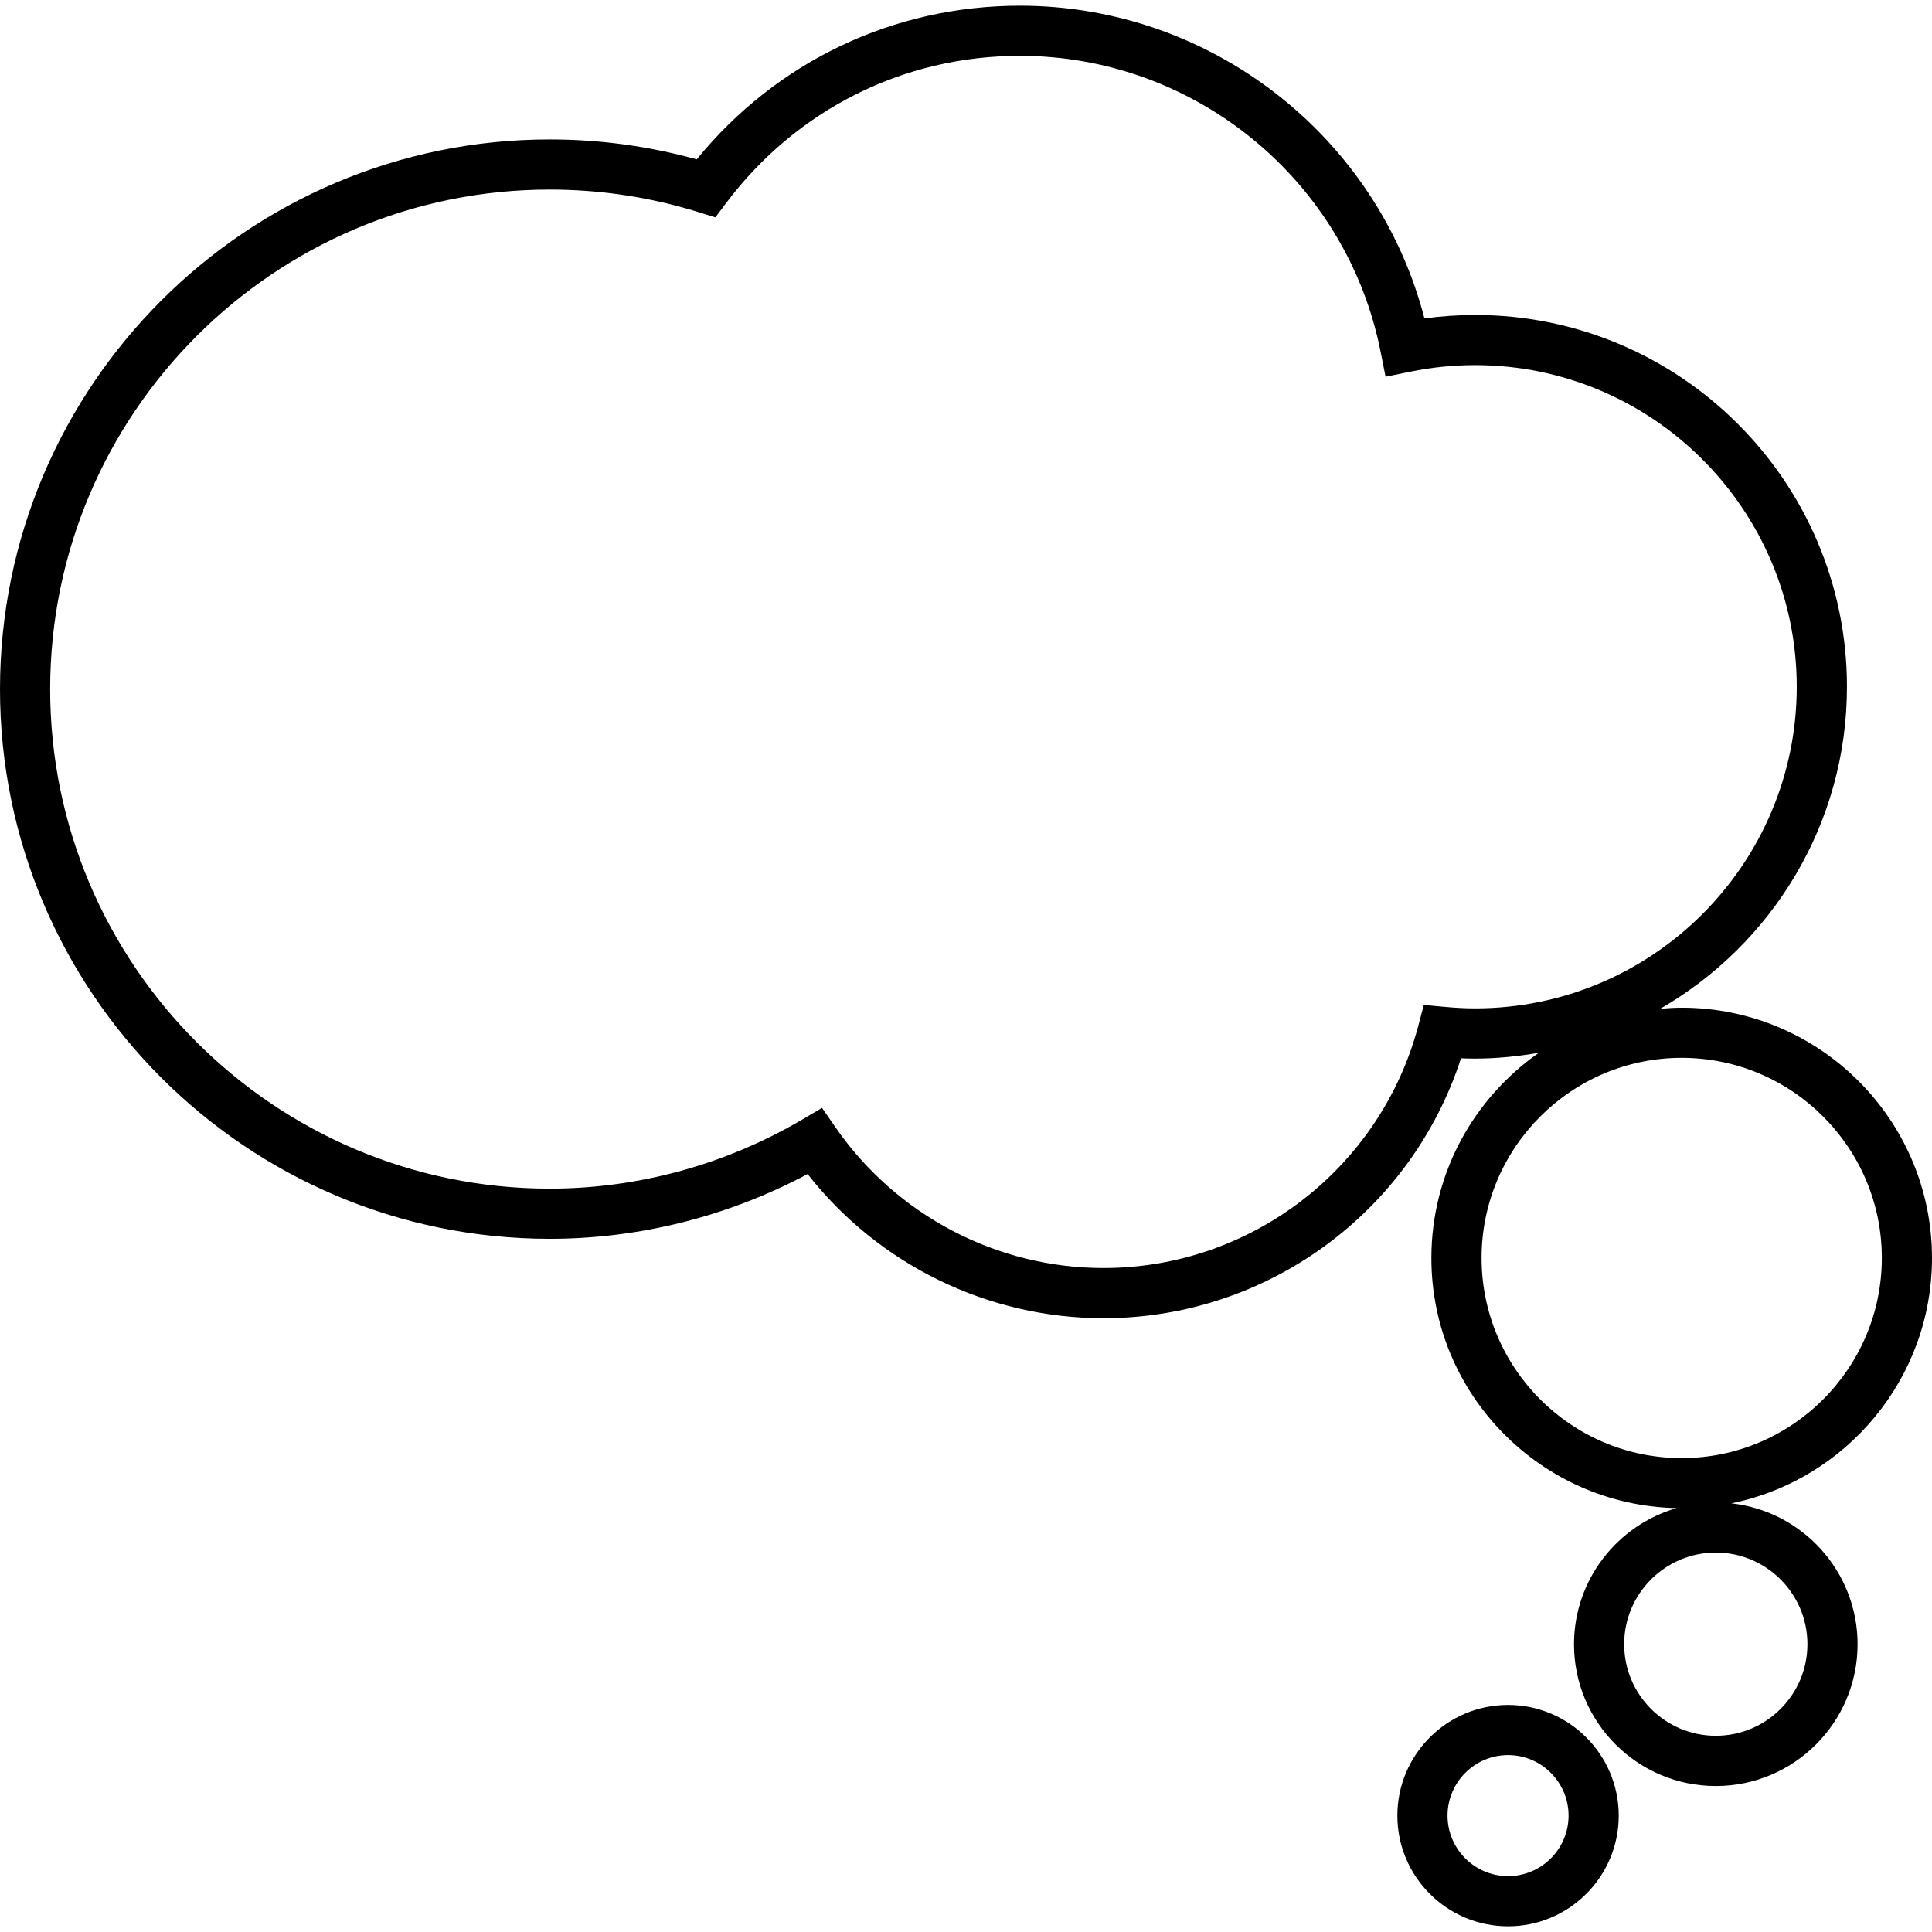
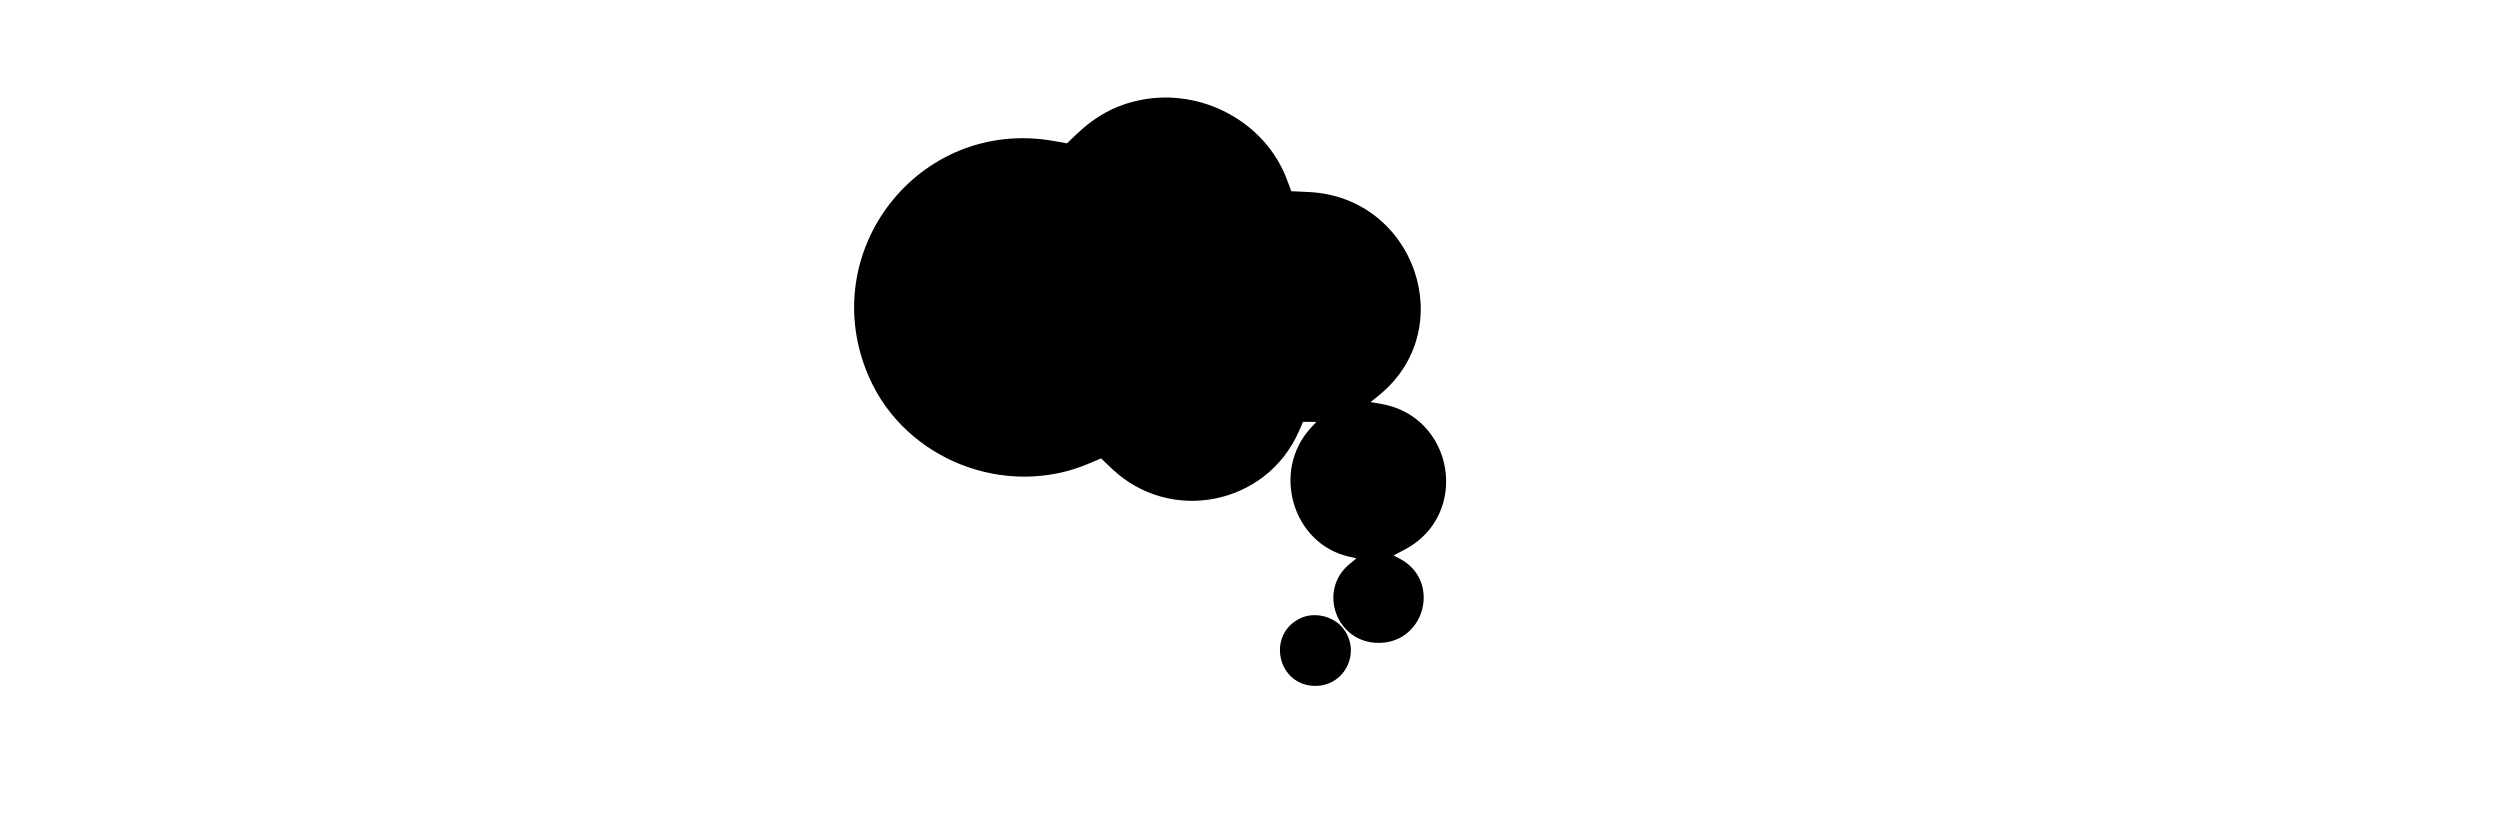
- <svg xmlns="http://www.w3.org/2000/svg" version="1.1" id="Capa_1" x="0px" y="0px" width="466.241px" height="466.242px" viewBox="0 0 466.241 466.242" style="enable-background:new 0 0 466.241 466.242;" xml:space="preserve">
-   <g>
-     <path d="M363.932,411.446c-14.729,0-26.711,11.981-26.711,26.716c0,14.736,11.981,26.705,26.711,26.705   c14.724,0,26.711-11.98,26.711-26.705C390.643,423.439,378.655,411.446,363.932,411.446z M363.932,452.761   c-8.057,0-14.605-6.549-14.605-14.6c0-8.062,6.562-14.611,14.605-14.611c8.051,0,14.605,6.55,14.605,14.611   C378.537,446.212,371.982,452.761,363.932,452.761z M466.241,303.591c0-33.312-27.095-60.407-60.408-60.407   c-1.737,0-3.464,0.118-5.166,0.26c26.87-15.519,45.052-44.499,45.052-77.703c0-49.476-40.252-89.725-89.726-89.725   c-4.102,0-8.198,0.284-12.234,0.831c-11.432-44.071-51.578-75.472-97.617-75.472c-30.529,0-58.726,13.456-78.004,37.084   c-11.514-3.188-23.43-4.812-35.482-4.812C59.51,33.647,0,93.157,0,166.308c0,73.14,59.51,132.649,132.655,132.649   c21.646,0,43.048-5.391,62.24-15.628c17.171,21.882,43.477,34.791,71.42,34.791c39.425,0,74.204-25.547,86.262-62.725   c1.135,0.047,2.27,0.07,3.416,0.07c5.249,0,10.362-0.544,15.368-1.4c-15.651,10.929-25.931,29.033-25.931,49.537   c0,32.889,26.439,59.67,59.185,60.338c-14.274,4.113-24.766,17.271-24.766,32.863c0,18.867,15.351,34.212,34.217,34.212   c18.867,0,34.218-15.345,34.218-34.212c0-17.602-13.358-32.131-30.464-34.01C445.399,357.208,466.241,332.785,466.241,303.591z    M348.712,242.989l-5.107-0.473l-1.312,4.953c-9.114,34.466-40.358,58.54-75.977,58.54c-25.812,0-50.017-12.726-64.738-34.022   l-3.195-4.622l-4.85,2.849c-18.533,10.876-39.584,16.634-60.878,16.634c-66.47,0-120.55-54.087-120.55-120.545   c0-66.469,54.08-120.556,120.55-120.556c12.238,0,24.326,1.835,35.911,5.447l4.072,1.265l2.562-3.414   c16.981-22.6,42.838-35.571,70.935-35.571c42.25,0,78.873,30.05,87.054,71.476l1.183,5.967l5.97-1.215   c5.106-1.055,10.373-1.587,15.64-1.587c42.806,0,77.62,34.826,77.62,77.62c0,42.803-34.814,77.614-77.62,77.614   C353.534,243.349,351.111,243.213,348.712,242.989z M436.179,396.787c0,12.194-9.918,22.101-22.112,22.101   c-12.193,0-22.112-9.918-22.112-22.101c0-12.205,9.919-22.112,22.112-22.112C426.261,374.674,436.179,384.582,436.179,396.787z    M405.833,351.876c-26.628,0-48.291-21.656-48.291-48.297c0-26.634,21.669-48.297,48.291-48.297   c26.634,0,48.303,21.669,48.303,48.297C454.136,330.214,432.467,351.876,405.833,351.876z" />
+ <svg xmlns="http://www.w3.org/2000/svg" id="svg" width="400" height="133.261" viewBox="0, 0, 400,133.261">
+   <g id="svgg">
+     <path id="path0" d="M182.471 16.005 C 178.537 16.800,175.333 18.521,172.185 21.528 L 170.717 22.931 168.544 22.549 C 147.015 18.767,130.200 40.384,139.081 60.425 C 144.930 73.624,160.971 79.864,174.317 74.132 L 176.170 73.336 177.872 74.962 C 187.239 83.910,202.677 80.822,207.842 68.966 L 208.480 67.501 209.548 67.501 L 210.616 67.501 209.736 68.456 C 203.358 75.375,206.829 87.048,215.865 89.070 L 217.039 89.333 215.944 90.230 C 210.755 94.480,213.829 102.865,220.577 102.865 C 228.048 102.865,230.587 92.890,224.001 89.417 L 222.960 88.869 224.698 87.965 C 235.299 82.449,232.741 66.608,220.927 64.613 L 219.287 64.336 220.624 63.253 C 233.691 52.676,226.394 31.526,209.401 30.725 L 206.609 30.593 205.890 28.681 C 202.456 19.542,192.264 14.025,182.471 16.005 M208.055 98.920 C 202.584 101.536,204.402 109.744,210.452 109.744 C 215.363 109.744,217.941 104.000,214.691 100.298 C 213.121 98.509,210.187 97.900,208.055 98.920 " stroke="none" fill="#000000" fill-rule="evenodd" />
  </g>
-   <g>
- </g>
-   <g>
- </g>
-   <g>
- </g>
-   <g>
- </g>
-   <g>
- </g>
-   <g>
- </g>
-   <g>
- </g>
-   <g>
- </g>
-   <g>
- </g>
-   <g>
- </g>
-   <g>
- </g>
-   <g>
- </g>
-   <g>
- </g>
-   <g>
- </g>
-   <g>
- </g>
</svg>
